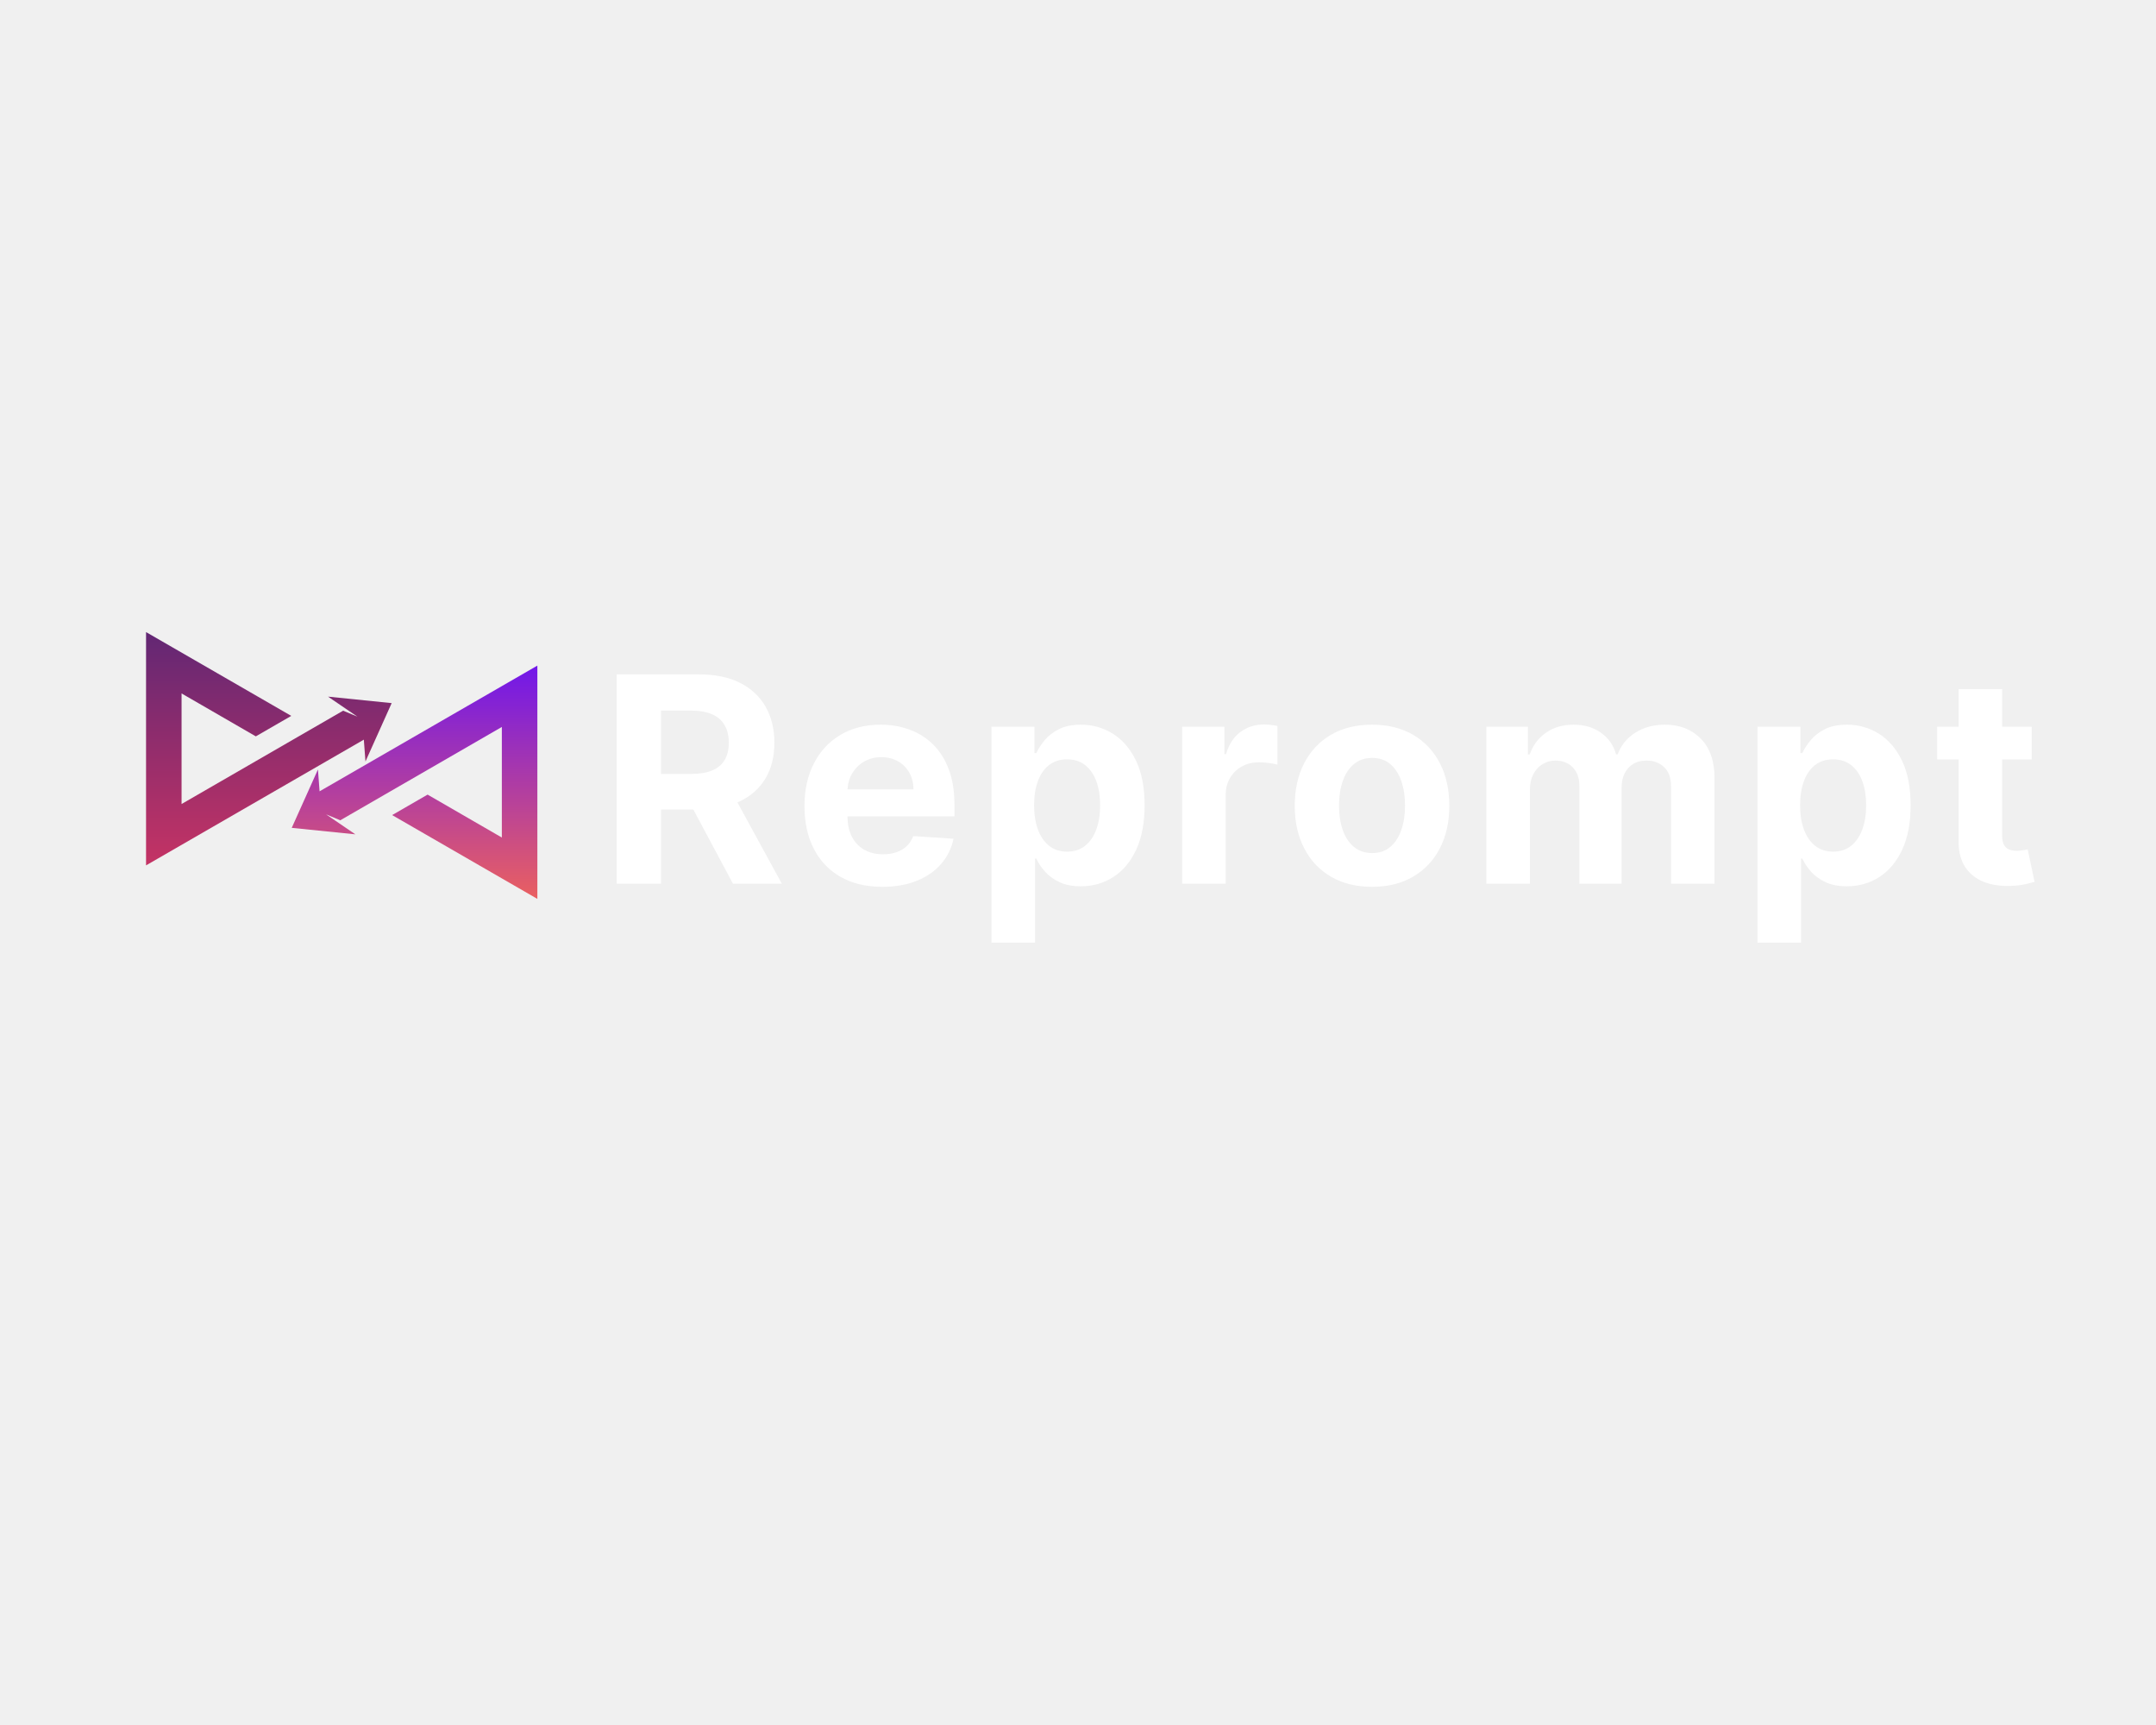
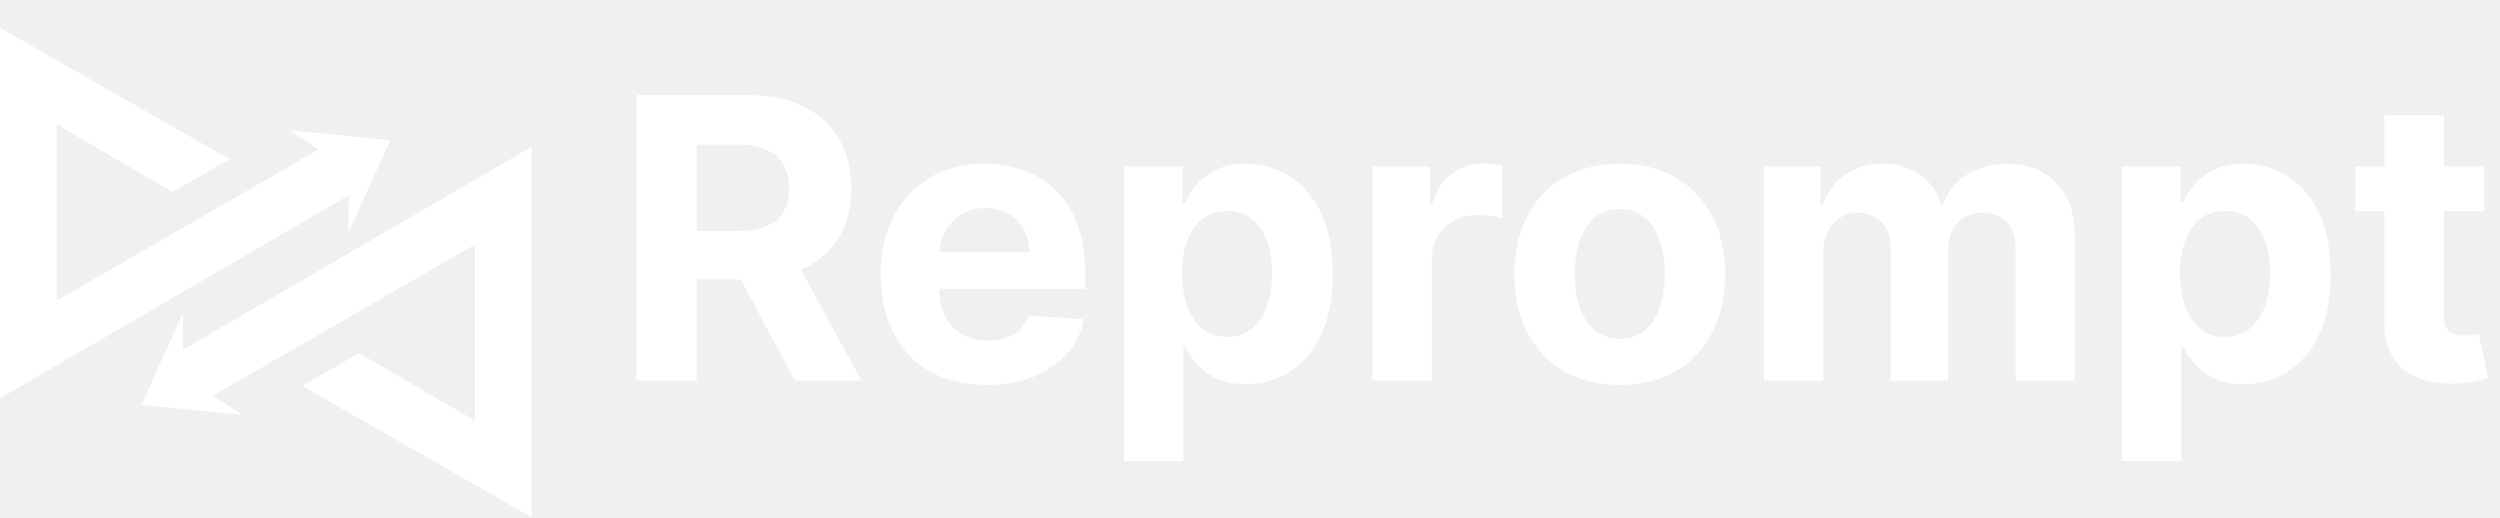
- <svg xmlns="http://www.w3.org/2000/svg" version="1.1" width="1280" height="1024" viewBox="0 0 1280 1024" xml:space="preserve">
-   <defs>
- </defs>
-   <g transform="matrix(1 0 0 1 640 512)" id="background-logo">
-     <rect style="stroke: none; stroke-width: 0; stroke-dasharray: none; stroke-linecap: butt; stroke-dashoffset: 0; stroke-linejoin: miter; stroke-miterlimit: 4; fill: rgb(255,255,255); fill-opacity: 0; fill-rule: nonzero; opacity: 1;" paint-order="stroke" x="-640" y="-512" rx="0" ry="0" width="1280" height="1024" />
-   </g>
-   <g transform="matrix(0.8161556 0 0 0.8161556 202.8662 454.411)" id="logo-logo">
-     <g style="" paint-order="stroke">
-       <g transform="matrix(2.075109 0 0 2.075109 52.98895 12.19023)">
-         <linearGradient id="SVGID_9_65992" gradientUnits="userSpaceOnUse" gradientTransform="matrix(1 0 0 1 403.428 560.265)" x1="0" y1="0" x2="0" y2="82">
-           <stop offset="0%" style="stop-color:rgb(113,23,234);stop-opacity: 1" />
-           <stop offset="100%" style="stop-color:rgb(234,96,96);stop-opacity: 1" />
-         </linearGradient>
-         <path style="stroke: none; stroke-width: 1; stroke-dasharray: none; stroke-linecap: butt; stroke-dashoffset: 0; stroke-linejoin: miter; stroke-miterlimit: 4; fill: url(#SVGID_9_65992); fill-rule: nonzero; opacity: 1;" paint-order="stroke" transform=" translate(-446.479, -601.149)" d="M 451.05 605.482 C 459.733 610.495 468.392 615.509 477.08 620.525 L 477.08 581.77 C 458.198 592.67 439.323 603.581 420.443 614.483 L 415.456 612.4 L 425.741 619.407 L 403.428 617.135 L 412.616 596.675 L 413.187 604.328 C 438.635 589.637 464.083 574.957 489.53 560.265 L 489.53 642.033 C 472.561 632.236 455.592 622.453 438.625 612.657 L 451.048 605.484 L 451.05 605.482 z M 413.701 611.203 L 413.701 611.203 L 413.701 611.203 L 413.701 611.203 z" stroke-linecap="round" />
-       </g>
-       <g transform="matrix(2.075109 0 0 2.075109 -52.98792 -12.19023)">
-         <linearGradient id="SVGID_10_65993" gradientUnits="userSpaceOnUse" gradientTransform="matrix(1 0 0 1 352.357 548.516)" x1="0" y1="0" x2="0" y2="82">
-           <stop offset="0%" style="stop-color:rgb(98,39,116);stop-opacity: 1" />
-           <stop offset="100%" style="stop-color:rgb(197,51,100);stop-opacity: 1" />
-         </linearGradient>
-         <path style="stroke: none; stroke-width: 1; stroke-dasharray: none; stroke-linecap: butt; stroke-dashoffset: 0; stroke-linejoin: miter; stroke-miterlimit: 4; fill: url(#SVGID_10_65993); fill-rule: nonzero; opacity: 1;" paint-order="stroke" transform=" translate(-395.4085, -589.4)" d="M 390.839 585.066 C 382.156 580.053 373.497 575.039 364.809 570.023 L 364.809 608.779 C 383.691 597.878 402.565 586.967 421.446 576.066 L 426.432 578.149 L 416.147 571.141 L 438.46 573.414 L 429.272 593.874 L 428.701 586.221 C 403.253 600.912 377.805 615.592 352.357 630.284 L 352.357 548.516 C 369.327 558.313 386.296 568.096 403.263 577.892 L 390.84 585.064 L 390.839 585.066 z M 428.188 579.346 L 428.188 579.346 L 428.188 579.346 L 428.188 579.346 z" stroke-linecap="round" />
-       </g>
-     </g>
-   </g>
-   <g transform="matrix(1.921154 0 0 1.921154 787.0301 479.9444)" id="text-logo">
-     <g style="" paint-order="stroke">
-       <g transform="matrix(1 0 0 1 0 0)" id="text-logo-path-0">
-         <path style="stroke: none; stroke-width: 0; stroke-dasharray: none; stroke-linecap: butt; stroke-dashoffset: 0; stroke-linejoin: miter; stroke-miterlimit: 4; fill: rgb(255,255,255); fill-rule: nonzero; opacity: 1;" paint-order="stroke" transform=" translate(-224.69, 23.25)" d="M 19.3 0 L 5.62 0 L 5.62 -64.69 L 31.15 -64.69 Q 38.47 -64.69 43.67 -62.09 Q 48.87 -59.48 51.6 -54.73 Q 54.33 -49.97 54.33 -43.56 L 54.33 -43.56 Q 54.33 -37.12 51.55 -32.49 Q 48.77 -27.86 43.51 -25.4 Q 38.25 -22.93 30.8 -22.93 L 30.8 -22.93 L 13.71 -22.93 L 13.71 -33.93 L 28.59 -33.93 Q 32.5 -33.93 35.09 -35 Q 37.68 -36.07 38.96 -38.22 Q 40.24 -40.37 40.24 -43.56 L 40.24 -43.56 Q 40.24 -46.78 38.96 -48.99 Q 37.68 -51.2 35.08 -52.36 Q 32.47 -53.51 28.52 -53.51 L 28.52 -53.51 L 19.3 -53.51 L 19.3 0 Z M 25.81 -29.44 L 40.56 -29.44 L 56.64 0 L 41.54 0 L 25.81 -29.44 Z M 87.7 0.95 L 87.7 0.95 Q 80.22 0.95 74.83 -2.1 Q 69.44 -5.15 66.54 -10.76 Q 63.63 -16.36 63.63 -24.04 L 63.63 -24.04 Q 63.63 -31.52 66.54 -37.18 Q 69.44 -42.83 74.74 -45.99 Q 80.03 -49.15 87.17 -49.15 L 87.17 -49.15 Q 91.97 -49.15 96.12 -47.62 Q 100.27 -46.09 103.39 -43.02 Q 106.5 -39.96 108.23 -35.33 Q 109.97 -30.7 109.97 -24.51 L 109.97 -24.51 L 109.97 -20.82 L 69 -20.82 L 69 -29.16 L 97.31 -29.16 Q 97.31 -32.06 96.04 -34.3 Q 94.78 -36.55 92.55 -37.83 Q 90.32 -39.11 87.39 -39.11 L 87.39 -39.11 Q 84.32 -39.11 81.97 -37.7 Q 79.62 -36.29 78.29 -33.94 Q 76.96 -31.59 76.93 -28.71 L 76.93 -28.71 L 76.93 -20.78 Q 76.93 -17.18 78.27 -14.56 Q 79.62 -11.94 82.08 -10.52 Q 84.54 -9.1 87.92 -9.1 L 87.92 -9.1 Q 90.17 -9.1 92.03 -9.73 Q 93.89 -10.36 95.22 -11.62 Q 96.55 -12.89 97.24 -14.72 L 97.24 -14.72 L 109.69 -13.9 Q 108.74 -9.41 105.82 -6.08 Q 102.9 -2.75 98.3 -0.9 Q 93.7 0.95 87.7 0.95 Z M 134.88 18.19 L 121.42 18.19 L 121.42 -48.52 L 134.69 -48.52 L 134.69 -40.37 L 135.29 -40.37 Q 136.17 -42.33 137.86 -44.36 Q 139.55 -46.4 142.29 -47.78 Q 145.02 -49.15 149.09 -49.15 L 149.09 -49.15 Q 154.4 -49.15 158.88 -46.39 Q 163.37 -43.62 166.06 -38.08 Q 168.74 -32.54 168.74 -24.2 L 168.74 -24.2 Q 168.74 -16.08 166.13 -10.5 Q 163.53 -4.93 159.06 -2.07 Q 154.59 0.79 149.06 0.79 L 149.06 0.79 Q 145.14 0.79 142.41 -0.51 Q 139.68 -1.8 137.94 -3.77 Q 136.2 -5.75 135.29 -7.77 L 135.29 -7.77 L 134.88 -7.77 L 134.88 18.19 Z M 134.59 -24.26 L 134.59 -24.26 Q 134.59 -19.93 135.79 -16.71 Q 136.99 -13.49 139.27 -11.7 Q 141.54 -9.92 144.8 -9.92 L 144.8 -9.92 Q 148.08 -9.92 150.36 -11.73 Q 152.63 -13.55 153.82 -16.79 Q 155 -20.03 155 -24.26 L 155 -24.26 Q 155 -28.46 153.83 -31.65 Q 152.66 -34.84 150.39 -36.64 Q 148.11 -38.44 144.8 -38.44 L 144.8 -38.44 Q 141.51 -38.44 139.25 -36.7 Q 136.99 -34.97 135.79 -31.78 Q 134.59 -28.59 134.59 -24.26 Z M 193.8 0 L 180.35 0 L 180.35 -48.52 L 193.39 -48.52 L 193.39 -40.05 L 193.9 -40.05 Q 195.23 -44.57 198.35 -46.89 Q 201.48 -49.21 205.56 -49.21 L 205.56 -49.21 Q 206.57 -49.21 207.73 -49.09 Q 208.9 -48.96 209.79 -48.74 L 209.79 -48.74 L 209.79 -36.8 Q 208.84 -37.08 207.17 -37.31 Q 205.49 -37.53 204.1 -37.53 L 204.1 -37.53 Q 201.13 -37.53 198.81 -36.25 Q 196.49 -34.97 195.15 -32.69 Q 193.8 -30.42 193.8 -27.45 L 193.8 -27.45 L 193.8 0 Z M 239.02 0.95 L 239.02 0.95 Q 231.66 0.95 226.31 -2.2 Q 220.95 -5.34 218.05 -10.98 Q 215.14 -16.62 215.14 -24.07 L 215.14 -24.07 Q 215.14 -31.59 218.05 -37.23 Q 220.95 -42.86 226.31 -46.01 Q 231.66 -49.15 239.02 -49.15 L 239.02 -49.15 Q 246.38 -49.15 251.74 -46.01 Q 257.09 -42.86 260 -37.23 Q 262.9 -31.59 262.9 -24.07 L 262.9 -24.07 Q 262.9 -16.62 260 -10.98 Q 257.09 -5.34 251.74 -2.2 Q 246.38 0.95 239.02 0.95 Z M 239.08 -9.48 L 239.08 -9.48 Q 242.43 -9.48 244.68 -11.39 Q 246.92 -13.3 248.07 -16.62 Q 249.22 -19.93 249.22 -24.16 L 249.22 -24.16 Q 249.22 -28.4 248.07 -31.71 Q 246.92 -35.03 244.68 -36.96 Q 242.43 -38.88 239.08 -38.88 L 239.08 -38.88 Q 235.7 -38.88 233.41 -36.96 Q 231.12 -35.03 229.97 -31.71 Q 228.82 -28.4 228.82 -24.16 L 228.82 -24.16 Q 228.82 -19.93 229.97 -16.62 Q 231.12 -13.3 233.41 -11.39 Q 235.7 -9.48 239.08 -9.48 Z M 287.81 0 L 274.35 0 L 274.35 -48.52 L 287.18 -48.52 L 287.18 -39.96 L 287.75 -39.96 Q 289.26 -44.22 292.8 -46.69 Q 296.34 -49.15 301.26 -49.15 L 301.26 -49.15 Q 306.26 -49.15 309.76 -46.67 Q 313.27 -44.19 314.44 -39.96 L 314.44 -39.96 L 314.94 -39.96 Q 316.43 -44.13 320.33 -46.64 Q 324.23 -49.15 329.57 -49.15 L 329.57 -49.15 Q 336.36 -49.15 340.61 -44.84 Q 344.86 -40.53 344.86 -32.63 L 344.86 -32.63 L 344.86 0 L 331.43 0 L 331.43 -29.98 Q 331.43 -34.02 329.28 -36.04 Q 327.13 -38.06 323.91 -38.06 L 323.91 -38.06 Q 320.25 -38.06 318.2 -35.74 Q 316.14 -33.42 316.14 -29.63 L 316.14 -29.63 L 316.14 0 L 303.1 0 L 303.1 -30.26 Q 303.1 -33.83 301.06 -35.95 Q 299.02 -38.06 295.71 -38.06 L 295.71 -38.06 Q 293.46 -38.06 291.68 -36.94 Q 289.89 -35.82 288.85 -33.81 Q 287.81 -31.81 287.81 -29.12 L 287.81 -29.12 L 287.81 0 Z M 371.59 18.19 L 358.14 18.19 L 358.14 -48.52 L 371.4 -48.52 L 371.4 -40.37 L 372 -40.37 Q 372.89 -42.33 374.58 -44.36 Q 376.27 -46.4 379 -47.78 Q 381.73 -49.15 385.81 -49.15 L 385.81 -49.15 Q 391.12 -49.15 395.6 -46.39 Q 400.09 -43.62 402.77 -38.08 Q 405.46 -32.54 405.46 -24.2 L 405.46 -24.2 Q 405.46 -16.08 402.85 -10.5 Q 400.24 -4.93 395.77 -2.07 Q 391.3 0.79 385.78 0.79 L 385.78 0.79 Q 381.86 0.79 379.13 -0.51 Q 376.4 -1.8 374.66 -3.77 Q 372.92 -5.75 372 -7.77 L 372 -7.77 L 371.59 -7.77 L 371.59 18.19 Z M 371.31 -24.26 L 371.31 -24.26 Q 371.31 -19.93 372.51 -16.71 Q 373.71 -13.49 375.98 -11.7 Q 378.26 -9.92 381.51 -9.92 L 381.51 -9.92 Q 384.8 -9.92 387.07 -11.73 Q 389.35 -13.55 390.53 -16.79 Q 391.72 -20.03 391.72 -24.26 L 391.72 -24.26 Q 391.72 -28.46 390.55 -31.65 Q 389.38 -34.84 387.1 -36.64 Q 384.83 -38.44 381.51 -38.44 L 381.51 -38.44 Q 378.23 -38.44 375.97 -36.7 Q 373.71 -34.97 372.51 -31.78 Q 371.31 -28.59 371.31 -24.26 Z M 413.65 -48.52 L 442.87 -48.52 L 442.87 -38.41 L 413.65 -38.41 L 413.65 -48.52 Z M 420.29 -13.14 L 420.29 -60.14 L 433.74 -60.14 L 433.74 -14.91 Q 433.74 -13.05 434.31 -12.02 Q 434.88 -10.99 435.91 -10.58 Q 436.93 -10.17 438.29 -10.17 L 438.29 -10.17 Q 439.24 -10.17 440.19 -10.34 Q 441.13 -10.52 441.64 -10.61 L 441.64 -10.61 L 443.76 -0.6 Q 442.74 -0.28 440.91 0.14 Q 439.08 0.57 436.46 0.66 L 436.46 0.66 Q 431.59 0.85 427.95 -0.63 Q 424.3 -2.12 422.28 -5.24 Q 420.25 -8.37 420.29 -13.14 L 420.29 -13.14 Z" stroke-linecap="round" />
-       </g>
-     </g>
-   </g>
+ <svg xmlns="http://www.w3.org/2000/svg" width="1261" height="261" viewBox="0 0 1261 261" fill="none">
+   <path d="M115.815 80.288L87.082 96.798L28.607 62.772V151.618L160.675 75.415L145.81 65.67L196.849 70.71L175.803 117.213L176.026 98.468L0 200.894V14L115.815 80.288Z" fill="white" />
+   <path d="M152.372 194.639L181.105 178.129L239.58 212.155L239.58 123.309L107.513 199.512L122.378 209.257L71.339 204.217L92.385 157.714L92.161 176.459L268.188 74.033L268.188 260.927L152.372 194.639Z" fill="white" />
+   <path d="M320.965 192V48H377.777C388.652 48 397.934 49.945 405.621 53.836C413.355 57.68 419.238 63.141 423.27 70.219C427.348 77.25 429.387 85.523 429.387 95.039C429.387 104.602 427.324 112.828 423.199 119.719C419.074 126.562 413.098 131.812 405.27 135.469C397.488 139.125 388.066 140.953 377.004 140.953H338.965V116.484H372.082C377.895 116.484 382.723 115.687 386.566 114.094C390.41 112.5 393.27 110.109 395.145 106.922C397.066 103.734 398.027 99.773 398.027 95.039C398.027 90.258 397.066 86.227 395.145 82.945C393.27 79.664 390.387 77.18 386.496 75.492C382.652 73.758 377.801 72.891 371.941 72.891H351.41V192H320.965ZM398.73 126.469L434.52 192H400.91L365.895 126.469H398.73ZM497.818 194.109C486.709 194.109 477.146 191.859 469.131 187.359C461.162 182.812 455.021 176.391 450.709 168.094C446.396 159.75 444.24 149.883 444.24 138.492C444.24 127.383 446.396 117.633 450.709 109.242C455.021 100.852 461.092 94.312 468.92 89.625C476.795 84.938 486.029 82.594 496.623 82.594C503.748 82.594 510.381 83.742 516.521 86.039C522.709 88.289 528.1 91.688 532.693 96.234C537.334 100.781 540.943 106.5 543.521 113.391C546.1 120.234 547.389 128.25 547.389 137.437V145.664H456.193V127.102H519.193C519.193 122.789 518.256 118.969 516.381 115.641C514.506 112.312 511.904 109.711 508.576 107.836C505.295 105.914 501.475 104.953 497.115 104.953C492.568 104.953 488.537 106.008 485.021 108.117C481.553 110.18 478.834 112.969 476.865 116.484C474.896 119.953 473.889 123.82 473.842 128.086V145.734C473.842 151.078 474.826 155.695 476.795 159.586C478.811 163.477 481.646 166.477 485.303 168.586C488.959 170.695 493.295 171.75 498.311 171.75C501.639 171.75 504.686 171.281 507.451 170.344C510.217 169.406 512.584 168 514.553 166.125C516.521 164.25 518.021 161.953 519.053 159.234L546.756 161.062C545.35 167.719 542.467 173.531 538.107 178.5C533.795 183.422 528.217 187.266 521.373 190.031C514.576 192.75 506.725 194.109 497.818 194.109ZM566.936 232.5V84H596.467V102.141H597.803C599.115 99.234 601.014 96.281 603.498 93.281C606.029 90.234 609.311 87.703 613.342 85.688C617.42 83.625 622.482 82.594 628.529 82.594C636.404 82.594 643.67 84.656 650.326 88.781C656.982 92.859 662.303 99.023 666.287 107.273C670.271 115.477 672.264 125.766 672.264 138.141C672.264 150.187 670.318 160.359 666.428 168.656C662.584 176.906 657.334 183.164 650.678 187.43C644.068 191.648 636.662 193.758 628.459 193.758C622.646 193.758 617.701 192.797 613.623 190.875C609.592 188.953 606.287 186.539 603.709 183.633C601.131 180.68 599.162 177.703 597.803 174.703H596.889V232.5H566.936ZM596.256 138C596.256 144.422 597.146 150.023 598.928 154.805C600.709 159.586 603.287 163.312 606.662 165.984C610.037 168.609 614.139 169.922 618.967 169.922C623.842 169.922 627.967 168.586 631.342 165.914C634.717 163.195 637.271 159.445 639.006 154.664C640.787 149.836 641.678 144.281 641.678 138C641.678 131.766 640.811 126.281 639.076 121.547C637.342 116.812 634.787 113.109 631.412 110.437C628.037 107.766 623.889 106.43 618.967 106.43C614.092 106.43 609.967 107.719 606.592 110.297C603.264 112.875 600.709 116.531 598.928 121.266C597.146 126 596.256 131.578 596.256 138ZM692.232 192V84H721.271V102.844H722.396C724.365 96.141 727.67 91.078 732.311 87.656C736.951 84.188 742.295 82.453 748.342 82.453C749.842 82.453 751.459 82.547 753.193 82.734C754.928 82.922 756.451 83.18 757.764 83.508V110.086C756.357 109.664 754.412 109.289 751.928 108.961C749.443 108.633 747.17 108.469 745.107 108.469C740.701 108.469 736.764 109.43 733.295 111.352C729.873 113.227 727.154 115.852 725.139 119.227C723.17 122.602 722.186 126.492 722.186 130.898V192H692.232ZM817.02 194.109C806.098 194.109 796.652 191.789 788.684 187.148C780.762 182.461 774.645 175.945 770.332 167.602C766.02 159.211 763.863 149.484 763.863 138.422C763.863 127.266 766.02 117.516 770.332 109.172C774.645 100.781 780.762 94.266 788.684 89.625C796.652 84.938 806.098 82.594 817.02 82.594C827.941 82.594 837.363 84.938 845.285 89.625C853.254 94.266 859.395 100.781 863.707 109.172C868.02 117.516 870.176 127.266 870.176 138.422C870.176 149.484 868.02 159.211 863.707 167.602C859.395 175.945 853.254 182.461 845.285 187.148C837.363 191.789 827.941 194.109 817.02 194.109ZM817.16 170.906C822.129 170.906 826.277 169.5 829.605 166.688C832.934 163.828 835.441 159.937 837.129 155.016C838.863 150.094 839.73 144.492 839.73 138.211C839.73 131.93 838.863 126.328 837.129 121.406C835.441 116.484 832.934 112.594 829.605 109.734C826.277 106.875 822.129 105.445 817.16 105.445C812.145 105.445 807.926 106.875 804.504 109.734C801.129 112.594 798.574 116.484 796.84 121.406C795.152 126.328 794.309 131.93 794.309 138.211C794.309 144.492 795.152 150.094 796.84 155.016C798.574 159.937 801.129 163.828 804.504 166.688C807.926 169.5 812.145 170.906 817.16 170.906ZM889.652 192V84H918.199V103.055H919.465C921.715 96.727 925.465 91.734 930.715 88.078C935.965 84.422 942.246 82.594 949.559 82.594C956.965 82.594 963.27 84.445 968.473 88.148C973.676 91.805 977.145 96.773 978.879 103.055H980.004C982.207 96.867 986.191 91.922 991.957 88.219C997.77 84.469 1004.64 82.594 1012.56 82.594C1022.64 82.594 1030.82 85.805 1037.1 92.227C1043.43 98.602 1046.59 107.648 1046.59 119.367V192H1016.71V125.273C1016.71 119.273 1015.11 114.773 1011.93 111.773C1008.74 108.773 1004.75 107.273 999.973 107.273C994.535 107.273 990.293 109.008 987.246 112.477C984.199 115.898 982.676 120.422 982.676 126.047V192H953.637V124.641C953.637 119.344 952.113 115.125 949.066 111.984C946.066 108.844 942.105 107.273 937.184 107.273C933.855 107.273 930.855 108.117 928.184 109.805C925.559 111.445 923.473 113.766 921.926 116.766C920.379 119.719 919.605 123.187 919.605 127.172V192H889.652ZM1070.25 232.5V84H1099.78V102.141H1101.12C1102.43 99.234 1104.33 96.281 1106.81 93.281C1109.34 90.234 1112.63 87.703 1116.66 85.688C1120.73 83.625 1125.8 82.594 1131.84 82.594C1139.72 82.594 1146.98 84.656 1153.64 88.781C1160.3 92.859 1165.62 99.023 1169.6 107.273C1173.59 115.477 1175.58 125.766 1175.58 138.141C1175.58 150.187 1173.63 160.359 1169.74 168.656C1165.9 176.906 1160.65 183.164 1153.99 187.43C1147.38 191.648 1139.98 193.758 1131.77 193.758C1125.96 193.758 1121.02 192.797 1116.94 190.875C1112.91 188.953 1109.6 186.539 1107.02 183.633C1104.45 180.68 1102.48 177.703 1101.12 174.703H1100.2V232.5H1070.25ZM1099.57 138C1099.57 144.422 1100.46 150.023 1102.24 154.805C1104.02 159.586 1106.6 163.312 1109.98 165.984C1113.35 168.609 1117.45 169.922 1122.28 169.922C1127.16 169.922 1131.28 168.586 1134.66 165.914C1138.03 163.195 1140.59 159.445 1142.32 154.664C1144.1 149.836 1144.99 144.281 1144.99 138C1144.99 131.766 1144.13 126.281 1142.39 121.547C1140.66 116.812 1138.1 113.109 1134.73 110.437C1131.35 107.766 1127.2 106.43 1122.28 106.43C1117.41 106.43 1113.28 107.719 1109.91 110.297C1106.58 112.875 1104.02 116.531 1102.24 121.266C1100.46 126 1099.57 131.578 1099.57 138ZM1252.99 84V106.5H1187.95V84H1252.99ZM1202.72 58.125H1232.67V158.812C1232.67 161.578 1233.09 163.734 1233.94 165.281C1234.78 166.781 1235.95 167.836 1237.45 168.445C1239 169.055 1240.78 169.359 1242.8 169.359C1244.2 169.359 1245.61 169.242 1247.02 169.008C1248.42 168.727 1249.5 168.516 1250.25 168.375L1254.96 190.664C1253.46 191.133 1251.35 191.672 1248.63 192.281C1245.91 192.938 1242.61 193.336 1238.72 193.477C1231.5 193.758 1225.17 192.797 1219.73 190.594C1214.34 188.391 1210.15 184.969 1207.15 180.328C1204.15 175.687 1202.67 169.828 1202.72 162.75V58.125Z" fill="white" />
</svg>
